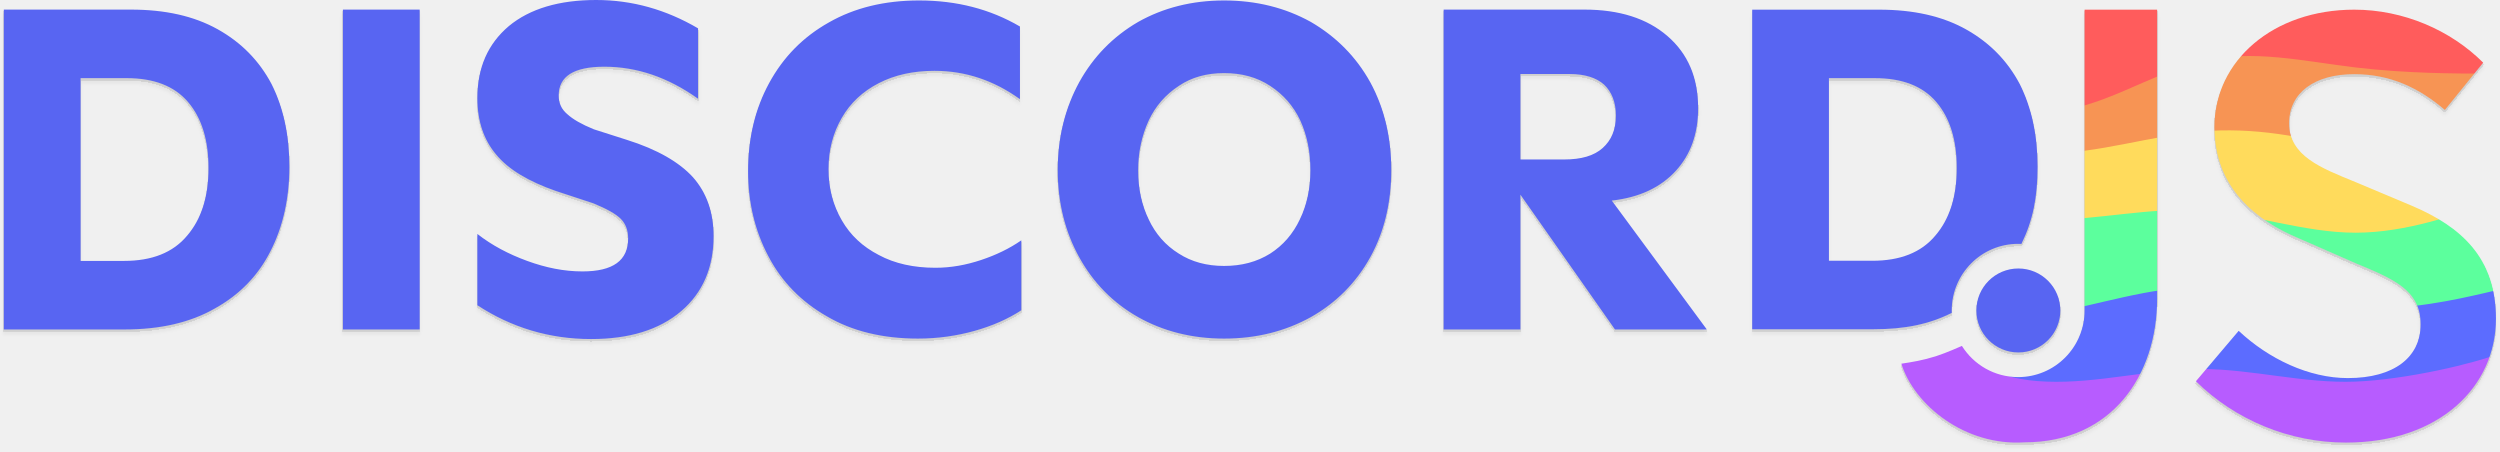
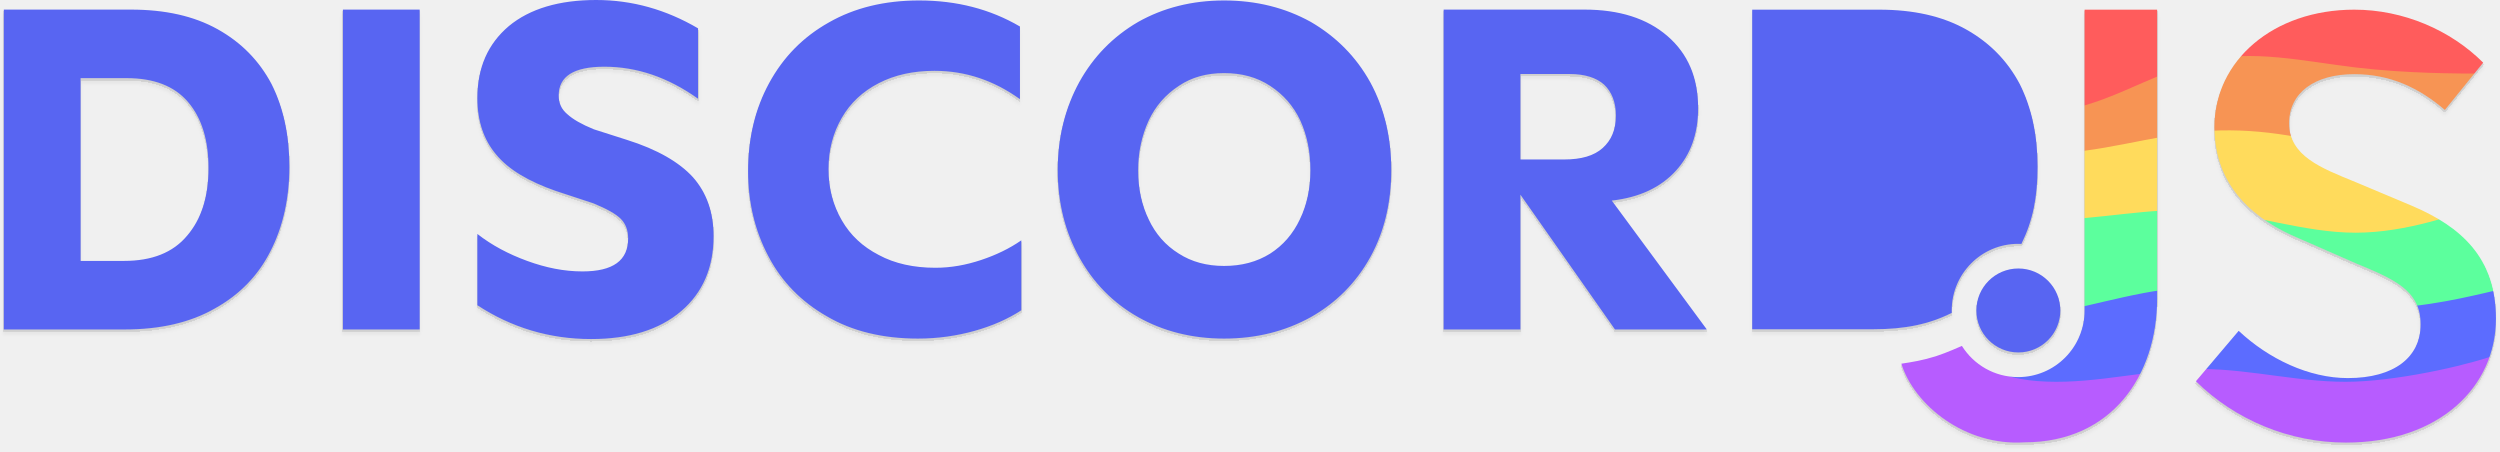
<svg xmlns="http://www.w3.org/2000/svg" width="5232" height="945" viewBox="0 0 5232 945" fill="none">
  <g filter="url(#filter0_dd)">
    <mask id="mask0" mask-type="alpha" maskUnits="userSpaceOnUse" x="3979" y="20" width="1245" height="907">
      <path d="M4685.1 692.37C4747.89 751.167 4832.06 791.257 4913.55 791.257C5011.09 791.257 5065.87 747.156 5065.87 679.006C5065.87 606.85 5009.75 584.134 4929.59 550.728L4810.68 498.614C4723.84 462.533 4634.33 394.383 4634.33 266.097C4634.33 127.126 4757.25 20.222 4926.92 20.222C5029.79 20.222 5128.66 62.986 5196.8 131.136L5116.63 230.019C5061.85 183.252 5001.74 155.187 4926.92 155.187C4844.08 155.187 4790.64 193.941 4790.64 258.082C4790.64 326.232 4857.45 351.623 4929.59 381.019L5047.17 430.464C5151.37 474.558 5223.51 540.035 5223.51 666.98C5223.51 808.627 5105.94 926.221 4909.56 926.221C4791.98 926.221 4678.42 879.451 4595.59 797.937L4685.1 692.37Z" fill="white" />
      <path d="M4362.62 20.222H4514.42V625.218C4514.42 785.559 4419.32 925.689 4236.89 925.689C4112.78 933.776 4006.36 848.244 3979.19 761.134C4001.8 757.707 4023.82 754.196 4051.3 745.549C4073.15 738.673 4105.83 723.903 4105.83 723.903C4130.43 763.127 4173.98 789.193 4223.6 789.193C4300.39 789.193 4362.64 726.761 4362.64 649.746L4362.62 20.222Z" fill="white" />
    </mask>
    <g mask="url(#mask0)">
-       <path fill-rule="evenodd" clip-rule="evenodd" d="M3958.82 72.292L4012.02 47.467C4066.83 24.102 4174.84 -22.627 4282.85 -34.31C4390.86 -45.992 4498.87 -22.627 4606.88 -28.468C4713.28 -34.31 4821.29 -69.357 4929.3 -45.992C5037.31 -22.627 5145.32 59.149 5200.14 101.498L5253.33 142.386V247.527H5200.14C5145.32 247.527 5037.31 247.527 4929.3 247.527C4821.29 247.527 4713.28 247.527 4606.88 247.527C4498.87 247.527 4390.86 247.527 4282.85 247.527C4174.84 247.527 4066.83 247.527 4012.02 247.527H3958.82V72.292Z" fill="#FF5C5C" />
-       <path fill-rule="evenodd" clip-rule="evenodd" d="M3958.82 76.645L4012.02 115.335C4066.83 154.026 4174.84 233.019 4282.85 233.019C4390.86 233.019 4498.87 154.026 4606.88 128.232C4713.28 102.439 4821.29 128.232 4929.3 141.129C5037.31 154.026 5145.32 154.026 5200.14 154.026H5253.33V426.47H5200.14C5145.32 426.47 5037.31 426.47 4929.3 426.47C4821.29 426.47 4713.28 426.47 4606.88 426.47C4498.87 426.47 4390.86 426.47 4282.85 426.47C4174.84 426.47 4066.83 426.47 4012.02 426.47H3958.82V76.645Z" fill="#F79454" />
-       <path fill-rule="evenodd" clip-rule="evenodd" d="M3958.82 247.527L4012.02 265.951C4066.83 284.375 4174.84 321.223 4282.85 321.223C4390.86 321.223 4498.87 284.375 4606.88 275.163C4713.28 265.951 4821.29 284.375 4929.3 316.617C5037.31 348.859 5145.32 396.071 5200.14 419.101L5253.33 442.131V497.403H5200.14C5145.32 497.403 5037.31 497.403 4929.3 497.403C4821.29 497.403 4713.28 497.403 4606.88 497.403C4498.87 497.403 4390.86 497.403 4282.85 497.403C4174.84 497.403 4066.83 497.403 4012.02 497.403H3958.82V247.527Z" fill="#FFDB5C" />
-       <path fill-rule="evenodd" clip-rule="evenodd" d="M3958.82 407.125L4012.76 420.44C4066.7 433.755 4174.57 460.384 4282.45 460.384C4390.32 460.384 4498.2 433.755 4606.08 440.412C4713.95 447.07 4821.83 487.014 4929.71 487.014C5037.58 487.014 5145.46 447.07 5199.4 427.098L5253.33 407.125V766.624H5199.4C5145.46 766.624 5037.58 766.624 4929.71 766.624C4821.83 766.624 4713.95 766.624 4606.08 766.624C4498.2 766.624 4390.32 766.624 4282.45 766.624C4174.57 766.624 4066.7 766.624 4012.76 766.624H3958.82V407.125Z" fill="#5CFF9D" />
-       <path fill-rule="evenodd" clip-rule="evenodd" d="M5253.34 600.577L5200.14 613.169C5145.33 625.76 5037.31 650.943 4929.3 644.648C4821.29 638.352 4713.28 600.577 4605.27 600.577C4498.87 600.577 4390.86 638.352 4282.85 657.239C4174.84 677.7 4066.83 677.7 4012.02 677.7H3958.82V866.573H4012.02C4066.83 866.573 4174.84 866.573 4282.85 866.573C4390.86 866.573 4498.87 866.573 4605.27 866.573C4713.28 866.573 4821.29 866.573 4929.3 866.573C5037.31 866.573 5145.33 866.573 5200.14 866.573H5253.34V600.577Z" fill="#5C6CFF" />
-       <path fill-rule="evenodd" clip-rule="evenodd" d="M3958.82 760.175L4090.21 692.467C4132.12 760.175 4174.84 794.363 4282.85 798.637C4390.86 802.91 4498.87 772.266 4606.88 772.266C4713.28 772.266 4821.29 802.91 4929.3 798.637C5037.31 794.363 5179.98 760.175 5229.96 740.024L5253.33 760.175V940.73H5200.14C5145.32 940.73 5037.31 940.73 4929.3 940.73C4821.29 940.73 4713.28 940.73 4606.88 940.73C4498.87 940.73 4390.86 940.73 4282.85 940.73C4174.84 940.73 4066.83 940.73 4012.02 940.73H3958.82V760.175Z" fill="#B75CFF" />
+       <path fillRule="evenodd" clipRule="evenodd" d="M3958.82 72.292L4012.02 47.467C4066.83 24.102 4174.84 -22.627 4282.85 -34.31C4390.86 -45.992 4498.87 -22.627 4606.88 -28.468C4713.28 -34.31 4821.29 -69.357 4929.3 -45.992C5037.31 -22.627 5145.32 59.149 5200.14 101.498L5253.33 142.386V247.527H5200.14C5145.32 247.527 5037.31 247.527 4929.3 247.527C4821.29 247.527 4713.28 247.527 4606.88 247.527C4498.87 247.527 4390.86 247.527 4282.85 247.527C4174.84 247.527 4066.83 247.527 4012.02 247.527H3958.82V72.292Z" fill="#FF5C5C" />
+       <path fillRule="evenodd" clipRule="evenodd" d="M3958.82 76.645L4012.02 115.335C4066.83 154.026 4174.84 233.019 4282.85 233.019C4390.86 233.019 4498.87 154.026 4606.88 128.232C4713.28 102.439 4821.29 128.232 4929.3 141.129C5037.31 154.026 5145.32 154.026 5200.14 154.026H5253.33V426.47H5200.14C5145.32 426.47 5037.31 426.47 4929.3 426.47C4821.29 426.47 4713.28 426.47 4606.88 426.47C4498.87 426.47 4390.86 426.47 4282.85 426.47C4174.84 426.47 4066.83 426.47 4012.02 426.47H3958.82V76.645Z" fill="#F79454" />
+       <path fillRule="evenodd" clipRule="evenodd" d="M3958.82 247.527L4012.02 265.951C4066.83 284.375 4174.84 321.223 4282.85 321.223C4390.86 321.223 4498.87 284.375 4606.88 275.163C4713.28 265.951 4821.29 284.375 4929.3 316.617C5037.31 348.859 5145.32 396.071 5200.14 419.101L5253.33 442.131V497.403H5200.14C5145.32 497.403 5037.31 497.403 4929.3 497.403C4821.29 497.403 4713.28 497.403 4606.88 497.403C4498.87 497.403 4390.86 497.403 4282.85 497.403C4174.84 497.403 4066.83 497.403 4012.02 497.403H3958.82V247.527Z" fill="#FFDB5C" />
+       <path fillRule="evenodd" clipRule="evenodd" d="M3958.82 407.125L4012.76 420.44C4066.7 433.755 4174.57 460.384 4282.45 460.384C4390.32 460.384 4498.2 433.755 4606.08 440.412C4713.95 447.07 4821.83 487.014 4929.71 487.014C5037.58 487.014 5145.46 447.07 5199.4 427.098L5253.33 407.125V766.624H5199.4C5145.46 766.624 5037.58 766.624 4929.71 766.624C4821.83 766.624 4713.95 766.624 4606.08 766.624C4498.2 766.624 4390.32 766.624 4282.45 766.624C4174.57 766.624 4066.7 766.624 4012.76 766.624H3958.82V407.125Z" fill="#5CFF9D" />
+       <path fillRule="evenodd" clipRule="evenodd" d="M5253.34 600.577L5200.14 613.169C5145.33 625.76 5037.31 650.943 4929.3 644.648C4821.29 638.352 4713.28 600.577 4605.27 600.577C4498.87 600.577 4390.86 638.352 4282.85 657.239C4174.84 677.7 4066.83 677.7 4012.02 677.7H3958.82V866.573H4012.02C4066.83 866.573 4174.84 866.573 4282.85 866.573C4390.86 866.573 4498.87 866.573 4605.27 866.573C4713.28 866.573 4821.29 866.573 4929.3 866.573C5037.31 866.573 5145.33 866.573 5200.14 866.573H5253.34V600.577Z" fill="#5C6CFF" />
+       <path fillRule="evenodd" clipRule="evenodd" d="M3958.82 760.175L4090.21 692.467C4132.12 760.175 4174.84 794.363 4282.85 798.637C4390.86 802.91 4498.87 772.266 4606.88 772.266C4713.28 772.266 4821.29 802.91 4929.3 798.637C5037.31 794.363 5179.98 760.175 5229.96 740.024L5253.33 760.175V940.73H5200.14C5145.32 940.73 5037.31 940.73 4929.3 940.73C4821.29 940.73 4713.28 940.73 4606.88 940.73C4498.87 940.73 4390.86 940.73 4282.85 940.73C4174.84 940.73 4066.83 940.73 4012.02 940.73H3958.82V760.175Z" fill="#B75CFF" />
    </g>
-     <path fill-rule="evenodd" clip-rule="evenodd" d="M4264.21 348.906C4264.21 282.978 4251.78 225.648 4226.94 175.965C4201.14 127.234 4163.88 89.016 4114.19 61.308C4064.51 33.599 4004.32 20.222 3932.65 20.222H3667.03V689.056H3892.98H3920.23C3986.6 689.056 4037.45 678.548 4084.65 654.747C4084.59 653.088 4084.57 651.421 4084.57 649.746C4084.57 572.732 4146.82 510.3 4223.61 510.3C4225.89 510.3 4228.16 510.355 4230.41 510.464C4254.5 461.424 4264.21 412.805 4264.21 348.906ZM3827.55 163.544V545.734H3918.32C3976.61 545.734 4020.56 528.534 4050.18 493.183C4079.8 458.785 4095.08 411.967 4095.08 351.772C4095.08 292.533 4080.75 246.67 4052.09 213.229C4023.42 179.786 3980.43 163.544 3924.05 163.544H3827.55Z" fill="#5865F2" />
+     <path fillRule="evenodd" clipRule="evenodd" d="M4264.21 348.906C4264.21 282.978 4251.78 225.648 4226.94 175.965C4201.14 127.234 4163.88 89.016 4114.19 61.308C4064.51 33.599 4004.32 20.222 3932.65 20.222H3667.03V689.056H3892.98H3920.23C3986.6 689.056 4037.45 678.548 4084.65 654.747C4084.59 653.088 4084.57 651.421 4084.57 649.746C4084.57 572.732 4146.82 510.3 4223.61 510.3C4225.89 510.3 4228.16 510.355 4230.41 510.464C4254.5 461.424 4264.21 412.805 4264.21 348.906ZM3827.55 163.544V545.734H3918.32C3976.61 545.734 4020.56 528.534 4050.18 493.183C4079.8 458.785 4095.08 411.967 4095.08 351.772C4095.08 292.533 4080.75 246.67 4052.09 213.229C4023.42 179.786 3980.43 163.544 3924.05 163.544H3827.55Z" fill="#5865F2" />
    <path d="M4311.87 649.747C4311.87 698.271 4272.53 737.606 4224.01 737.606C4175.49 737.606 4136.15 698.271 4136.15 649.747C4136.15 601.222 4175.49 561.887 4224.01 561.887C4272.53 561.887 4311.87 601.222 4311.87 649.747Z" fill="#5865F2" />
    <path d="M261.386 689.469C335.011 689.469 398.119 675.125 449.752 645.481C501.386 616.793 540.589 576.63 566.405 524.991C592.222 474.309 605.609 415.02 605.609 349.038C605.609 283.055 593.178 225.679 568.318 175.953C542.501 127.184 505.21 88.933 455.489 61.201C405.768 33.469 345.529 20.082 273.816 20.082H8V689.469H261.386ZM168.637 546.029V163.522H265.211C321.625 163.522 364.653 179.778 393.338 213.248C422.023 246.717 436.366 292.618 436.366 351.907C436.366 412.152 421.067 459.009 391.426 493.434C361.784 528.816 317.8 546.029 259.474 546.029H168.637ZM878.299 20.082H717.662V689.469H878.299V20.082ZM1237.12 709.551C1316.48 709.551 1379.59 690.426 1425.48 651.219C1470.42 612.968 1493.37 560.373 1493.37 494.391C1493.37 444.665 1479.03 403.545 1450.34 371.032C1421.66 339.475 1375.76 312.7 1311.7 292.618L1242.85 270.624C1217.04 260.105 1198.87 249.586 1187.4 239.067C1174.97 228.548 1169.23 216.117 1169.23 199.86C1169.23 159.697 1200.78 139.615 1264.85 139.615C1332.74 139.615 1397.76 161.609 1460.86 206.554V59.289C1393.93 20.082 1323.17 0 1247.64 0C1170.19 0 1108.99 18.169 1065.01 54.507C1021.02 91.802 999.031 141.528 999.031 205.598C999.031 253.411 1012.42 292.618 1038.23 323.219C1064.05 354.775 1106.12 379.638 1163.49 399.72L1241.9 425.539C1269.63 437.014 1288.75 447.534 1299.27 458.052C1309.79 468.571 1314.57 482.915 1314.57 499.172C1314.57 545.073 1283.01 568.023 1218.95 568.023C1180.7 568.023 1142.46 560.373 1103.25 546.029C1064.05 531.685 1029.63 513.516 999.031 489.609V638.787C1070.74 685.644 1150.11 709.551 1237.12 709.551ZM1921.29 708.595C1962.43 708.595 2002.57 702.857 2039.85 692.338C2077.17 681.819 2109.67 667.475 2137.39 649.306V502.997C2112.53 520.21 2084.8 533.598 2053.26 544.116C2021.69 554.635 1990.15 560.373 1957.64 560.373C1912.69 560.373 1872.53 551.767 1839.06 533.598C1805.6 516.385 1779.78 492.478 1761.61 460.921C1743.45 429.364 1733.89 393.982 1733.89 353.819C1733.89 313.656 1743.45 278.274 1761.61 246.717C1779.78 215.16 1805.6 191.254 1839.06 174.041C1872.53 156.828 1910.77 148.221 1955.72 148.221C2020.73 148.221 2080.02 168.303 2134.54 207.51V55.464C2072.39 19.125 2002.57 0.956 1923.22 0.956C1851.49 0.956 1788.39 16.256 1734.84 46.857C1680.34 77.458 1639.22 119.533 1609.58 174.041C1579.94 228.548 1565.6 289.749 1565.6 358.601C1565.6 423.627 1579.94 482.915 1607.67 535.51C1635.4 589.061 1676.51 631.137 1730.06 661.737C1783.61 693.294 1847.67 708.595 1921.29 708.595ZM2561.67 708.595C2629.56 708.595 2689.82 693.294 2743.34 663.65C2795.93 634.006 2838.02 591.93 2867.64 538.379C2897.29 484.828 2911.63 423.627 2911.63 355.732C2911.63 287.837 2897.29 226.635 2867.64 172.128C2838.02 118.577 2795.93 76.501 2743.34 45.901C2689.82 16.256 2629.56 0.956 2561.67 0.956C2494.73 0.956 2434.51 16.256 2381.92 45.901C2329.33 76.501 2288.22 118.577 2258.58 172.128C2228.93 226.635 2213.62 287.837 2213.62 355.732C2213.62 423.627 2228.93 484.828 2258.58 538.379C2288.22 591.93 2329.33 634.006 2381.92 663.65C2434.51 693.294 2494.73 708.595 2561.67 708.595ZM2561.67 556.548C2525.34 556.548 2493.8 547.942 2467.01 530.729C2439.29 513.516 2418.24 489.609 2403.9 459.009C2389.56 429.364 2381.92 394.939 2381.92 356.688C2381.92 318.437 2389.56 284.012 2403.9 252.455C2418.24 221.854 2439.29 197.948 2467.01 179.778C2493.8 161.609 2525.34 153.003 2561.67 153.003C2598.98 153.003 2630.52 161.609 2658.25 179.778C2685.97 197.948 2707.02 221.854 2721.36 252.455C2735.7 284.012 2742.41 318.437 2742.41 356.688C2742.41 394.939 2734.74 429.364 2720.4 459.009C2706.05 489.609 2685.04 513.516 2658.25 530.729C2630.52 547.942 2598.98 556.548 2561.67 556.548ZM3373.13 419.802C3431.46 413.108 3475.42 392.07 3507 357.644C3538.54 323.219 3553.84 279.23 3553.84 226.635C3553.84 162.565 3532.8 112.84 3489.77 75.545C3446.74 38.251 3388.44 20.082 3315.76 20.082H3021.24V689.469H3181.9V407.37L3379.81 689.469H3572L3373.13 419.802ZM3181.9 154.915H3285.15C3316.72 154.915 3340.63 162.566 3356.87 176.91C3373.13 192.21 3381.73 214.204 3381.73 241.936C3381.73 271.58 3372.17 293.574 3354.01 309.831C3335.85 326.087 3309.06 333.738 3273.7 333.738H3181.9V154.915Z" fill="#5865F2" />
  </g>
  <defs>
    <filter id="filter0_dd" x="0" y="0" width="5232" height="945" filterUnits="userSpaceOnUse" color-interpolation-filters="sRGB">
      <feFlood flood-opacity="0" result="BackgroundImageFix" />
      <feColorMatrix in="SourceAlpha" type="matrix" values="0 0 0 0 0 0 0 0 0 0 0 0 0 0 0 0 0 0 127 0" />
      <feOffset dy="10" />
      <feGaussianBlur stdDeviation="4" />
      <feColorMatrix type="matrix" values="0 0 0 0 0 0 0 0 0 0 0 0 0 0 0 0 0 0 0.04 0" />
      <feBlend mode="normal" in2="BackgroundImageFix" result="effect1_dropShadow" />
      <feColorMatrix in="SourceAlpha" type="matrix" values="0 0 0 0 0 0 0 0 0 0 0 0 0 0 0 0 0 0 127 0" />
      <feOffset dy="4" />
      <feGaussianBlur stdDeviation="1.5" />
      <feColorMatrix type="matrix" values="0 0 0 0 0 0 0 0 0 0 0 0 0 0 0 0 0 0 0.1 0" />
      <feBlend mode="normal" in2="effect1_dropShadow" result="effect2_dropShadow" />
      <feBlend mode="normal" in="SourceGraphic" in2="effect2_dropShadow" result="shape" />
    </filter>
  </defs>
</svg>
